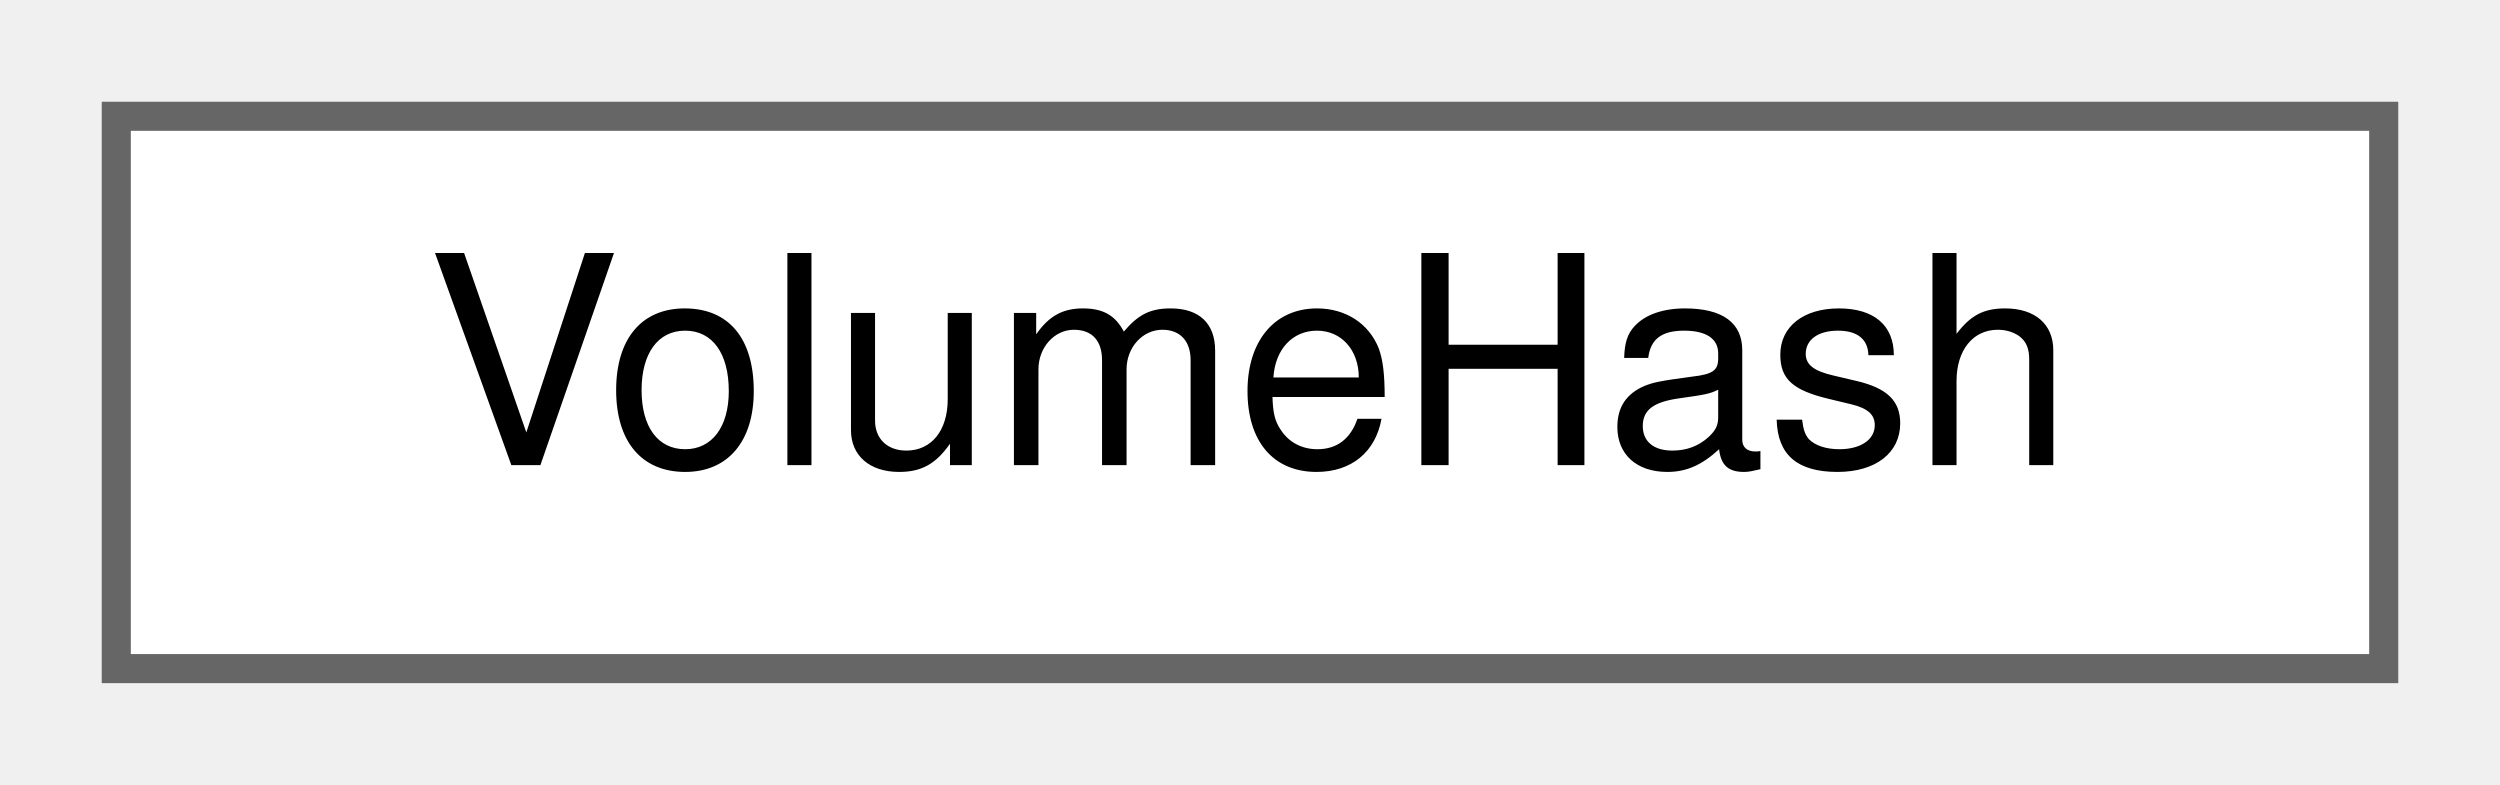
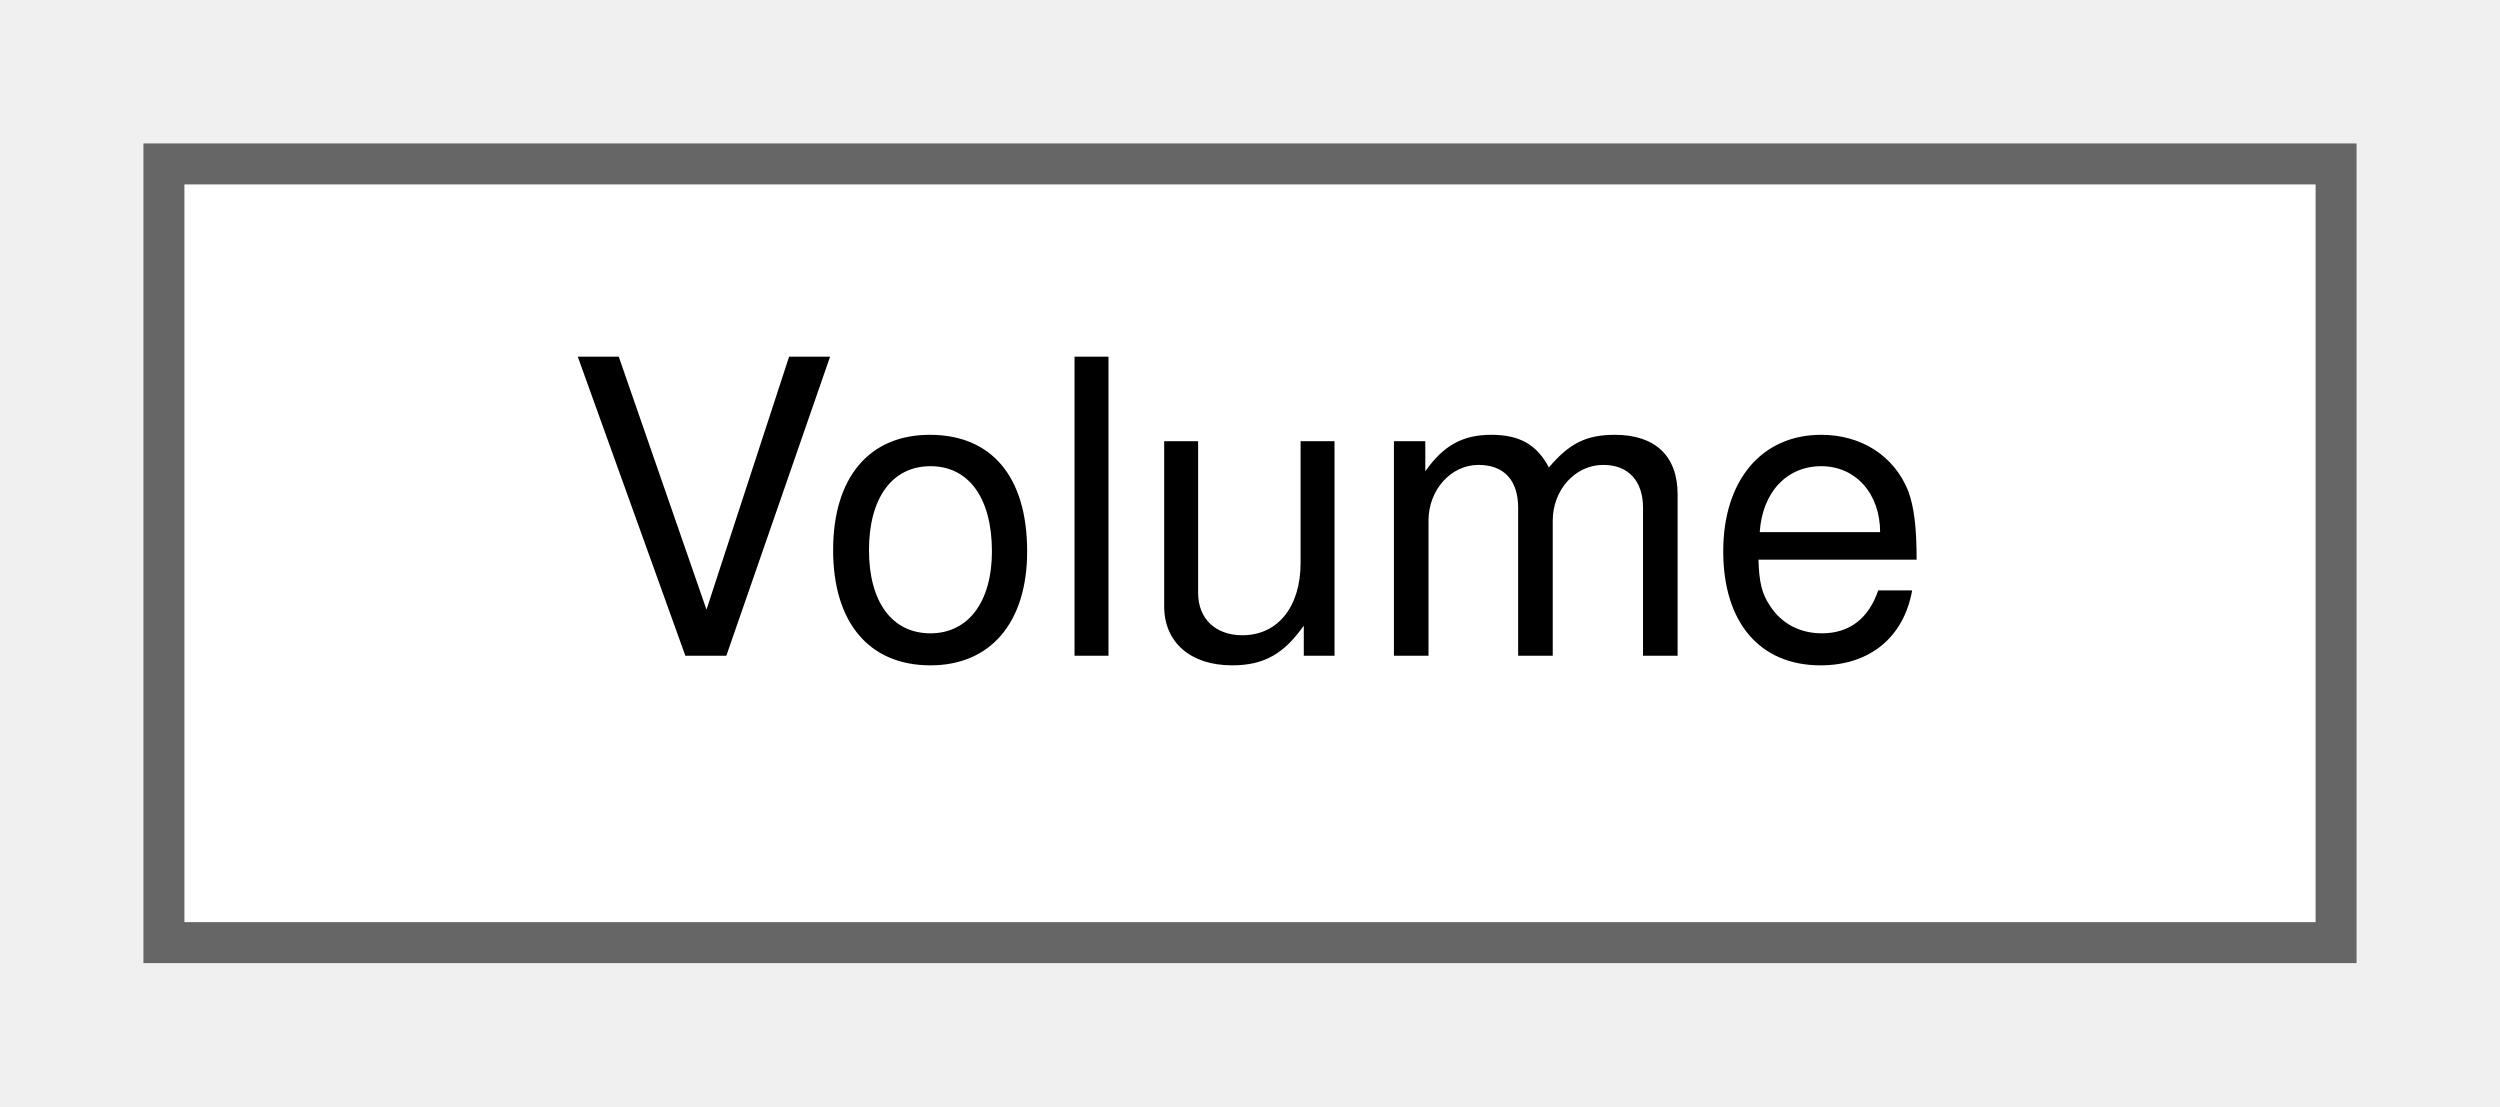
- <svg xmlns="http://www.w3.org/2000/svg" xmlns:xlink="http://www.w3.org/1999/xlink" width="86pt" height="27pt" viewBox="0.00 0.00 86.00 27.00">
+ <svg xmlns="http://www.w3.org/2000/svg" xmlns:xlink="http://www.w3.org/1999/xlink" width="61pt" height="27pt" viewBox="0.00 0.00 61.00 27.00">
  <g id="graph0" class="graph" transform="scale(1 1) rotate(0) translate(4 23)">
    <g id="Node000000" class="node">
      <g id="a_Node000000">
-         <a xlink:href="structVolumeHash.html" target="_top" xlink:title=" ">
-           <polygon fill="white" stroke="#666666" points="78,-19 0,-19 0,0 78,0 78,-19" />
-           <text text-anchor="middle" x="39" y="-7" font-family="Helvetica,sans-Serif" font-size="10.00">VolumeHash</text>
+         <a xlink:href="structVolume.html" target="_top" xlink:title=" ">
+           <polygon fill="white" stroke="#666666" points="53,-19 0,-19 0,0 53,0 53,-19" />
+           <text text-anchor="middle" x="26.5" y="-7" font-family="Helvetica,sans-Serif" font-size="10.00">Volume</text>
        </a>
      </g>
    </g>
  </g>
</svg>
